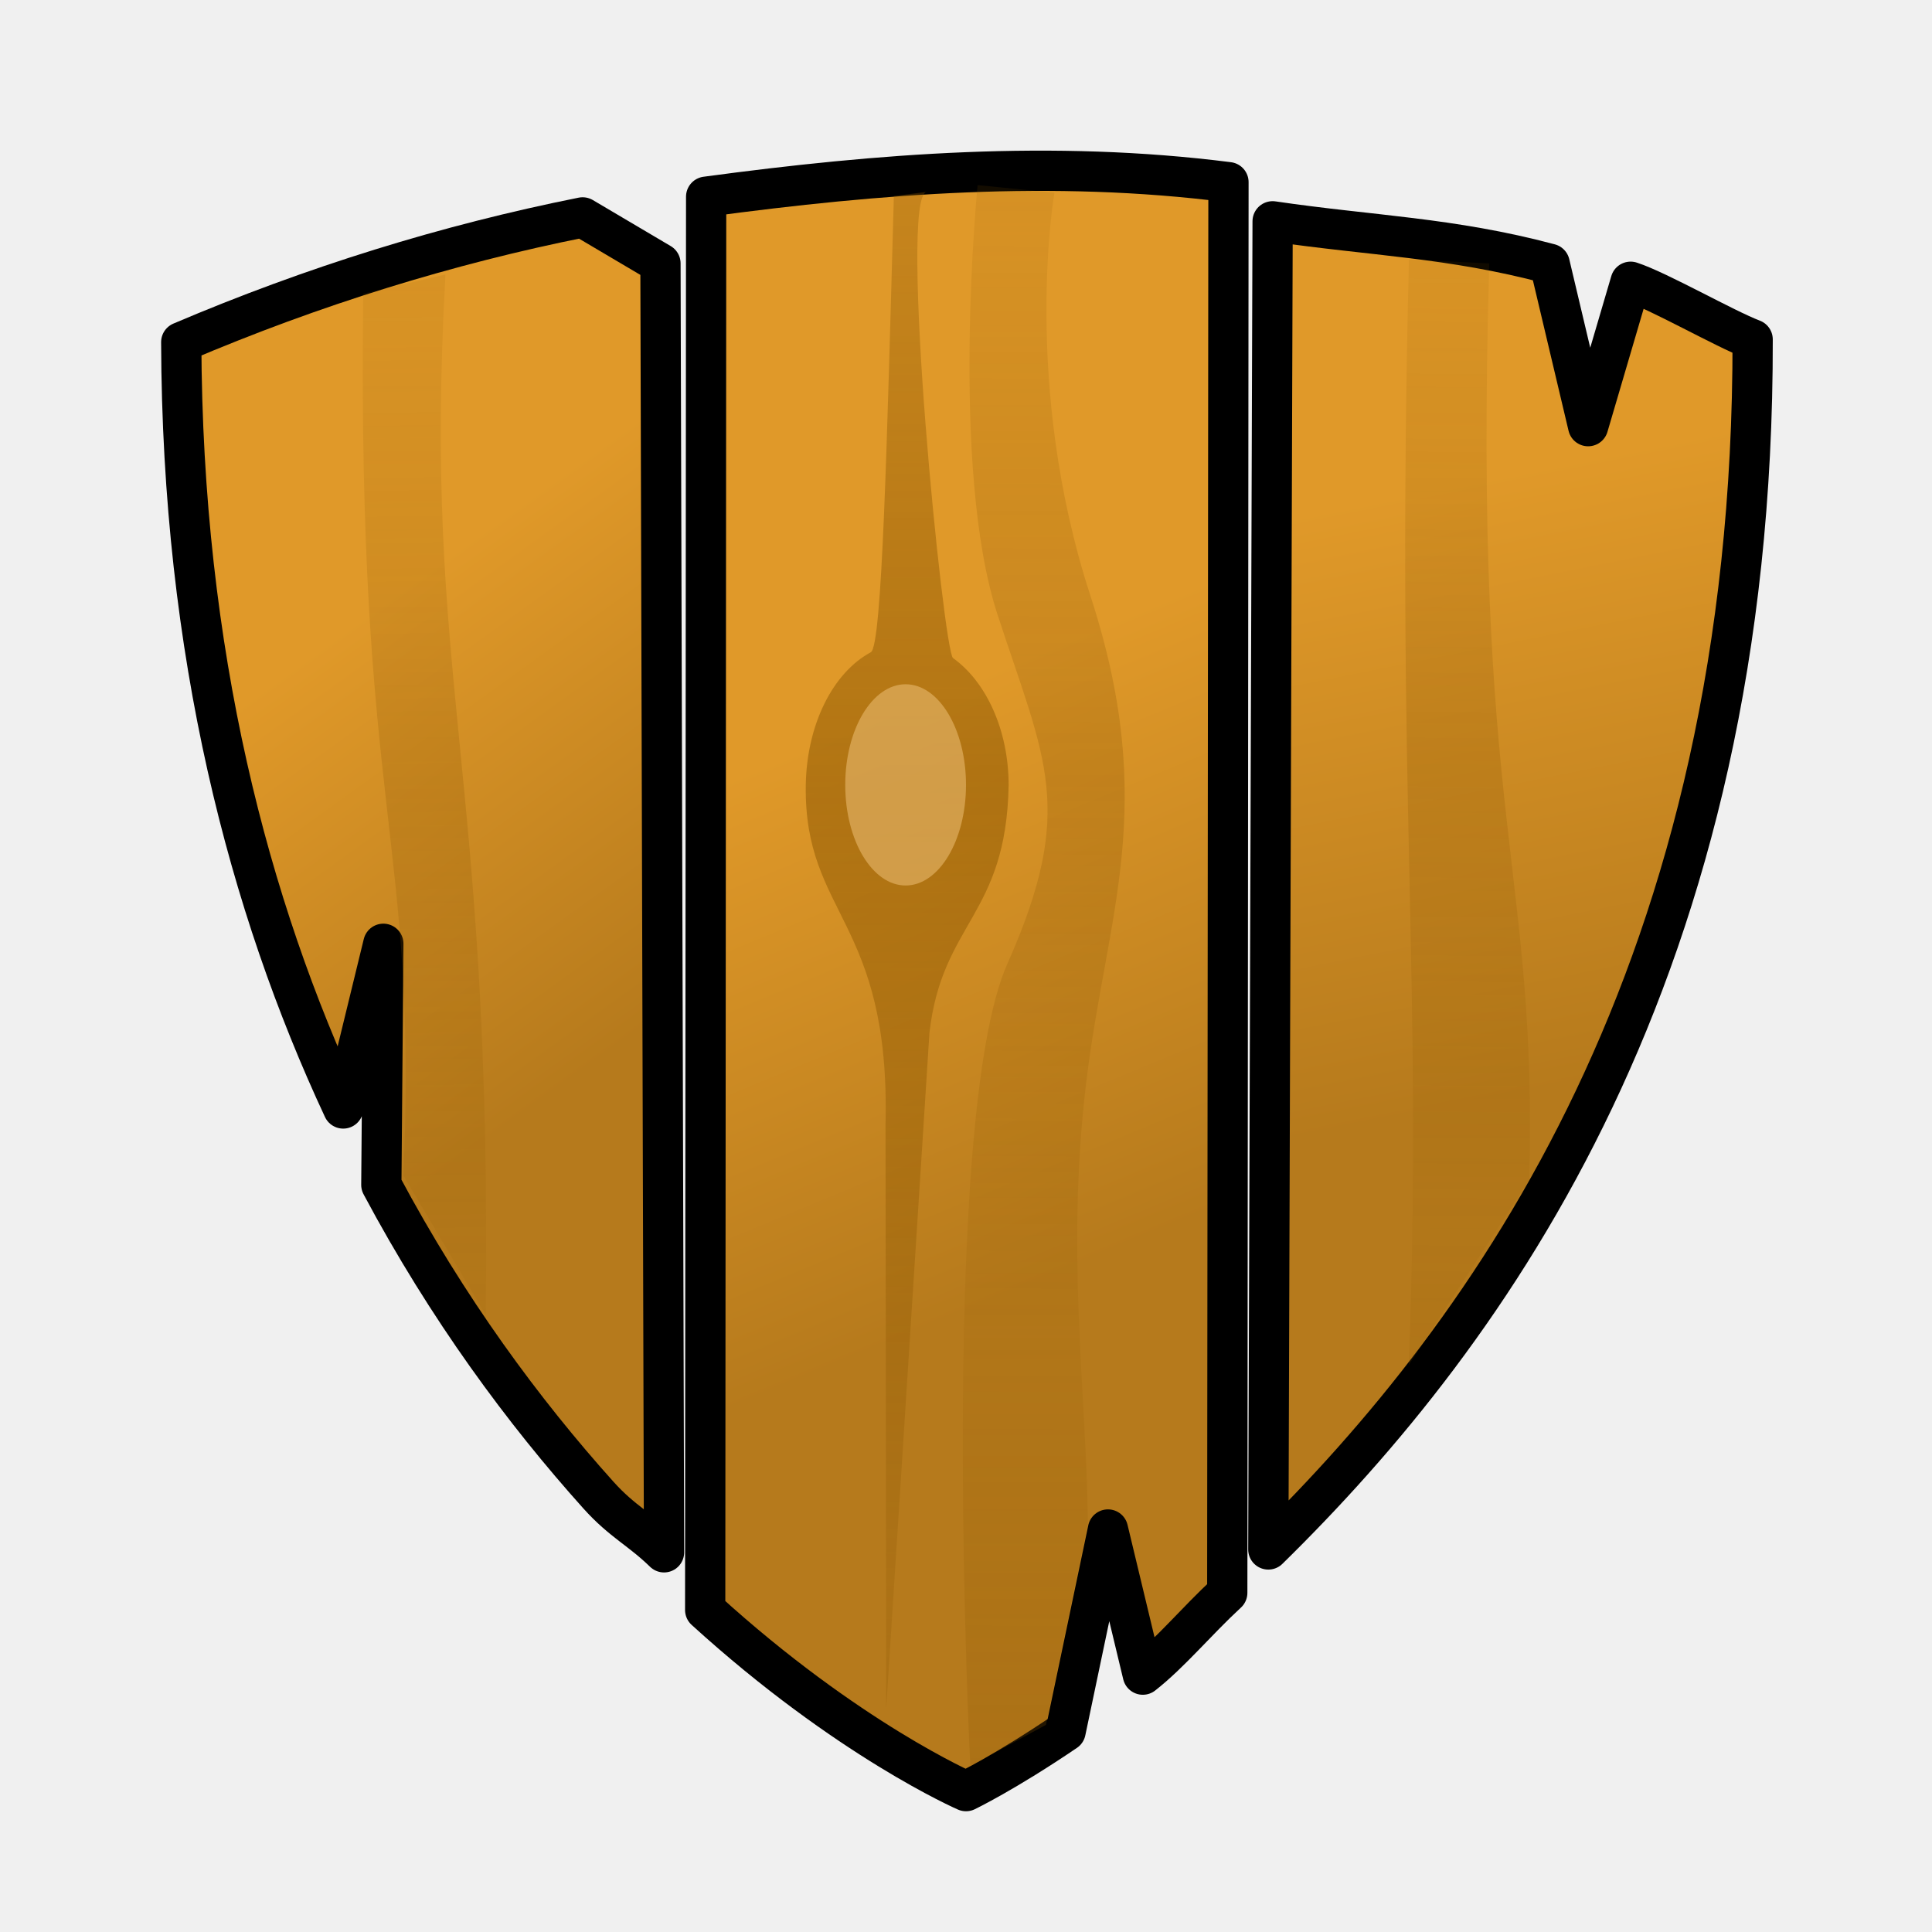
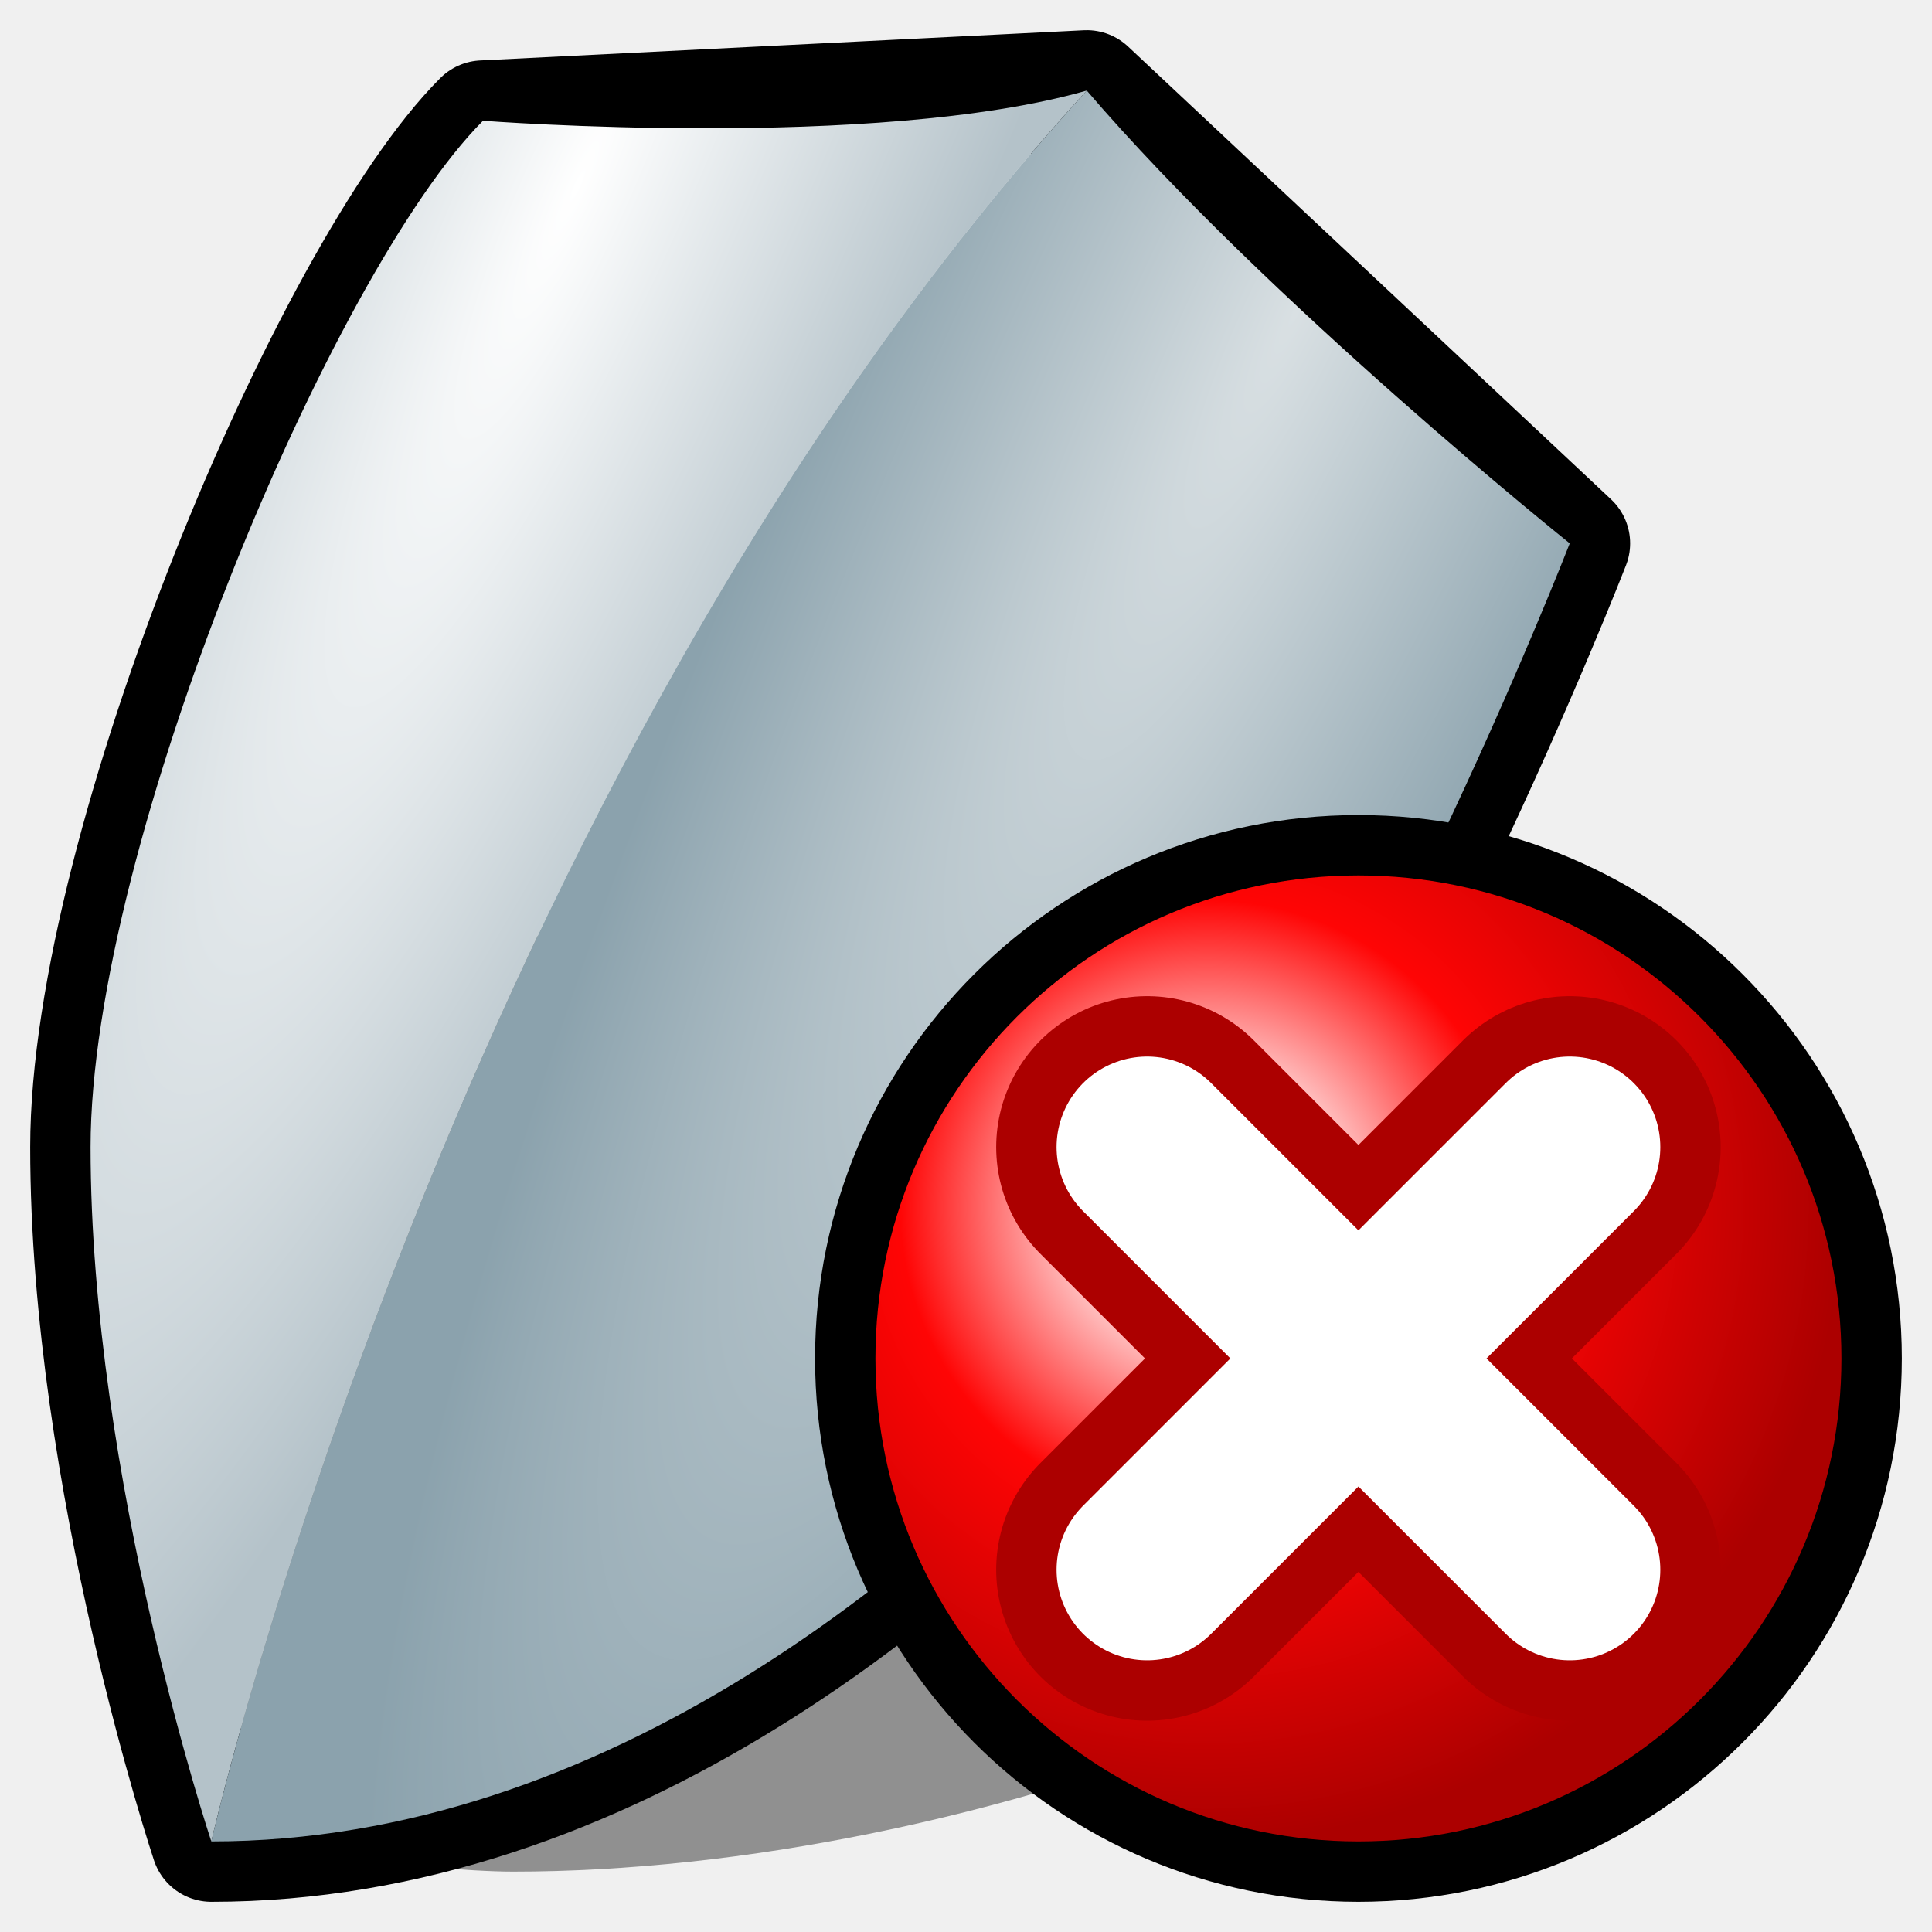
- <svg xmlns="http://www.w3.org/2000/svg" xmlns:xlink="http://www.w3.org/1999/xlink" width="48px" height="48px" id="svg11300">
-   <defs id="defs3">
-     <linearGradient id="linearGradient6134">
-       <stop style="stop-color:#ffffff;stop-opacity:1;" offset="0" id="stop6136" />
-       <stop style="stop-color:#ffffff;stop-opacity:0.255" offset="1" id="stop6138" />
-     </linearGradient>
-     <linearGradient id="linearGradient6118">
-       <stop style="stop-color:#8f5902;stop-opacity:1;" offset="0" id="stop6120" />
-       <stop style="stop-color:#8f5902;stop-opacity:0.427" offset="1" id="stop6122" />
-     </linearGradient>
-     <linearGradient id="linearGradient6089">
-       <stop style="stop-color:#e09929;stop-opacity:1" offset="0" id="stop6091" />
-       <stop style="stop-color:#b67a1c;stop-opacity:1" offset="1" id="stop6093" />
-     </linearGradient>
-     <linearGradient id="linearGradient15679">
-       <stop style="stop-color:#000000;stop-opacity:1;" offset="0" id="stop15681" />
-       <stop style="stop-color:#000000;stop-opacity:0;" offset="1" id="stop15683" />
-     </linearGradient>
-     <radialGradient xlink:href="#linearGradient15679" id="radialGradient15685" cx="23.312" cy="40.938" fx="23.312" fy="40.938" r="17.188" gradientTransform="matrix(1,0,0,0.316364,0,27.98636)" gradientUnits="userSpaceOnUse" />
-     <linearGradient xlink:href="#linearGradient6089" id="linearGradient6095" x1="22.409" y1="17.525" x2="28" y2="31" gradientUnits="userSpaceOnUse" />
-     <linearGradient xlink:href="#linearGradient6089" id="linearGradient6111" x1="36" y1="12" x2="39" y2="27" gradientUnits="userSpaceOnUse" />
-     <linearGradient xlink:href="#linearGradient6118" id="linearGradient6124" x1="21.769" y1="16.065" x2="21.769" y2="4.788" gradientUnits="userSpaceOnUse" spreadMethod="reflect" />
-     <linearGradient xlink:href="#linearGradient6134" id="linearGradient6140" x1="18.031" y1="2.458" x2="29.398" y2="40.668" gradientUnits="userSpaceOnUse" />
-     <linearGradient xlink:href="#linearGradient6134" id="linearGradient6162" x1="8.459" y1="11.075" x2="13.49" y2="33.653" gradientUnits="userSpaceOnUse" />
-     <linearGradient xlink:href="#linearGradient6134" id="linearGradient6178" x1="34.036" y1="9.668" x2="37.516" y2="35.281" gradientUnits="userSpaceOnUse" />
-     <linearGradient xlink:href="#linearGradient6118" id="linearGradient6198" gradientUnits="userSpaceOnUse" x1="26.515" y1="19.398" x2="26.562" y2="5.69" spreadMethod="reflect" gradientTransform="matrix(1.829341,0,0,1,-21.52649,0)" />
-     <linearGradient xlink:href="#linearGradient6118" id="linearGradient6209" x1="35.303" y1="18.77" x2="35.408" y2="6.977" gradientUnits="userSpaceOnUse" spreadMethod="reflect" />
-     <linearGradient xlink:href="#linearGradient6118" id="linearGradient6213" gradientUnits="userSpaceOnUse" spreadMethod="reflect" x1="35.303" y1="18.77" x2="35.408" y2="6.977" gradientTransform="matrix(-1,0,0,1,47.87399,0.9395828)" />
-     <linearGradient xlink:href="#linearGradient6089" id="linearGradient6223" gradientUnits="userSpaceOnUse" x1="7.323" y1="16.488" x2="14.61" y2="26.591" />
-   </defs>
-   <g id="layer1">
-     <path style="color:#000000;fill:url(#linearGradient6223);fill-opacity:1;fill-rule:nonzero;stroke:#000000;stroke-width:1;stroke-linecap:round;stroke-linejoin:round;marker:none;marker-start:none;marker-mid:none;marker-end:none;stroke-miterlimit:4;stroke-dasharray:none;stroke-dashoffset:0;stroke-opacity:1;visibility:visible;display:block;overflow:visible" d="M 4.503,8.5 C 4.526,16.239 6.185,22.521 8.527,27.54 L 9.524,23.448 L 9.474,29.437 C 11.122,32.526 13.012,35.079 14.871,37.149 C 15.459,37.804 15.925,38.007 16.498,38.567 L 16.409,6.544 L 14.475,5.401 C 11.111,6.073 7.782,7.104 4.503,8.5 z" id="path15651" />
-     <g id="g3168" transform="translate(0,1)" />
-     <path style="color:#000000;fill:url(#linearGradient6095);fill-opacity:1;fill-rule:nonzero;stroke:#000000;stroke-width:1;stroke-linecap:round;stroke-linejoin:round;marker:none;marker-start:none;marker-mid:none;marker-end:none;stroke-miterlimit:4;stroke-dasharray:none;stroke-dashoffset:0;stroke-opacity:1;visibility:visible;display:block;overflow:visible" d="M 17.52,40 C 21.058,43.222 24,44.5 24,44.5 C 24,44.5 24.969,44.034 26.475,43.012 L 27.527,38 L 28.393,41.606 C 29.094,41.054 29.707,40.299 30.491,39.573 L 30.521,4.526 C 26.157,3.97 21.851,4.307 17.544,4.887 L 17.52,40 z" id="path6085" />
-     <path style="color:#000000;fill:url(#linearGradient6111);fill-opacity:1;fill-rule:nonzero;stroke:#000000;stroke-width:1;stroke-linecap:round;stroke-linejoin:round;marker:none;marker-start:none;marker-mid:none;marker-end:none;stroke-miterlimit:4;stroke-dasharray:none;stroke-dashoffset:0;stroke-opacity:1;visibility:visible;display:block;overflow:visible" d="M 31.511,38.496 C 37.031,33.08 43.573,24.081 43.544,8.433 C 42.859,8.174 41.2,7.223 40.512,7 L 39.457,10.588 L 38.501,6.554 C 36.041,5.898 34.073,5.86 31.618,5.498 L 31.511,38.496 z" id="path6087" />
-     <g id="g6180">
-       <path id="path6115" d="M 23,16 C 22.971,17.834 22.192,17.92 22.039,19.473 L 21.514,28.956 L 21.506,20.766 C 21.566,17.879 20.515,17.828 20.538,16 C 20.549,15.149 20.866,14.421 21.328,14.133 C 21.465,14.047 21.525,11.145 21.607,7.732 L 22.006,7.675 C 21.657,7.725 22.209,14.119 22.325,14.215 C 22.725,14.546 23,15.221 23,16 z" style="fill:url(#linearGradient6124);fill-opacity:1;stroke:none;stroke-width:1;stroke-linecap:square;stroke-linejoin:miter;stroke-miterlimit:4;stroke-opacity:1;opacity:0.561" transform="matrix(2.047087,0,0,1.770774,-22.02379,-8.822579)" />
-       <path transform="matrix(1.218604,0,0,1.25,-4.027888,-0.5)" d="M 23,16 A 1.231,2 0 1 1 20.538,16 A 1.231,2 0 1 1 23,16 z" id="path6113" style="opacity:0.592;fill:#e9b96e;fill-opacity:1;stroke:none;stroke-width:1;stroke-linecap:square;stroke-linejoin:miter;stroke-miterlimit:4;stroke-dasharray:none;stroke-opacity:1" />
-     </g>
-     <path style="opacity:0.286;fill:url(#linearGradient6198);fill-opacity:1;stroke:none;stroke-width:1;stroke-linecap:square;stroke-linejoin:miter;stroke-miterlimit:4;stroke-opacity:1" d="M 24.288,4.599 L 26.197,4.789 C 26.197,4.789 25.371,9.516 27.09,14.798 C 28.808,20.08 27.483,22.711 26.981,26.94 C 26.479,31.169 26.999,34.662 27.028,37.849 L 25.986,42.854 L 24.106,43.873 C 24.106,43.873 23.307,27.822 25.025,23.952 C 26.743,20.082 25.975,18.918 24.784,15.272 C 23.592,11.625 24.288,4.599 24.288,4.599 z" id="rect6186" />
-     <path style="opacity:0.251;fill:url(#linearGradient6213);fill-opacity:1;stroke:none;stroke-width:1;stroke-linecap:square;stroke-linejoin:miter;stroke-miterlimit:4;stroke-opacity:1" d="M 11.067,6.82 L 9.024,7.294 C 8.866,20.365 10.386,20.72 10.023,29.208 L 12.068,32.67 C 12.226,18.917 10.498,17.033 11.067,6.82 z" id="path6211" />
-     <path style="opacity:0.251;fill:url(#linearGradient6209);fill-opacity:1;stroke:none;stroke-width:1;stroke-linecap:square;stroke-linejoin:miter;stroke-miterlimit:4;stroke-opacity:1" d="M 35.005,6.449 L 37,6.544 C 36.589,20.611 38.199,21.441 37.993,29.312 L 35,33.913 C 35.363,24.381 34.672,19.888 35.005,6.449 z" id="rect6200" />
+ <svg xmlns="http://www.w3.org/2000/svg" version="1.1" width="64" height="64" color-interpolation="linearRGB">
+   <g>
+     <path style="fill:#000000; fill-opacity:0.4" d="M7 61C7 61 14 62 17 62C32 62 52 55 61 43C61 43 49.99 34 49 31H7" />
+     <path style="fill:none; stroke:#000000; stroke-width:4; stroke-linecap:round; stroke-linejoin:round" d="M7 61C7 61 3 49 3 38C3 28 11 9 16 4L36 3L52 18C52 18 45 36 38 44C31 52 20 61 7 61z" />
+     <radialGradient id="gradient0" gradientUnits="userSpaceOnUse" cx="0" cy="0" r="64" gradientTransform="matrix(0.1798,0.0805,-0.42,0.9377,19.1303,6.1444)">
+       <stop offset="0" stop-color="#ffffff" />
+       <stop offset="1" stop-color="#b4c2c9" />
+     </radialGradient>
+     <path style="fill:url(#gradient0)" d="M16 4C11 9 3 28 3 38C3 49 7 61 7 61C7 61 15 26 36 3C29 5 16 4 16 4z" />
+     <radialGradient id="gradient1" gradientUnits="userSpaceOnUse" cx="0" cy="0" r="64" gradientTransform="matrix(0.1912,0.0913,-0.443,0.9271,42.9571,10.2812)">
+       <stop offset="0" stop-color="#d9e0e3" />
+       <stop offset="1" stop-color="#8ba2ad" />
+     </radialGradient>
+     <path style="fill:url(#gradient1)" d="M38 44C45 36 52 18 52 18C52 18 42 10 36 3C15 26 7 61 7 61C20 61 31 52 38 44z" />
+     <path style="fill:none; stroke:#000000; stroke-width:4" d="M45 29C36.16 29 29 36.16 29 45C29 53.83 36.16 61 45 61C53.83 61 61 53.83 61 45C61 36.16 53.83 29 45 29z" />
+     <radialGradient id="gradient2" gradientUnits="userSpaceOnUse" cx="0" cy="0" r="64" gradientTransform="matrix(0.3281,0,0,0.3281,40,40)">
+       <stop offset="0.234" stop-color="#ffbfbf" />
+       <stop offset="0.485" stop-color="#ff0505" />
+       <stop offset="1" stop-color="#ac0000" />
+     </radialGradient>
+     <path style="fill:url(#gradient2)" d="M45 29C36.16 29 29 36.16 29 45C29 53.83 36.16 61 45 61C53.83 61 61 53.83 61 45C61 36.16 53.83 29 45 29z" />
+     <path style="fill:none; stroke:#ac0000; stroke-width:10; stroke-linecap:round; stroke-linejoin:round" d="M38 38L52 52            M38 52L52 38" />
+     <path style="fill:none; stroke:#ffffff; stroke-width:6; stroke-linecap:round; stroke-linejoin:round" d="M38 38L52 52            M38 52L52 38" />
  </g>
</svg>
